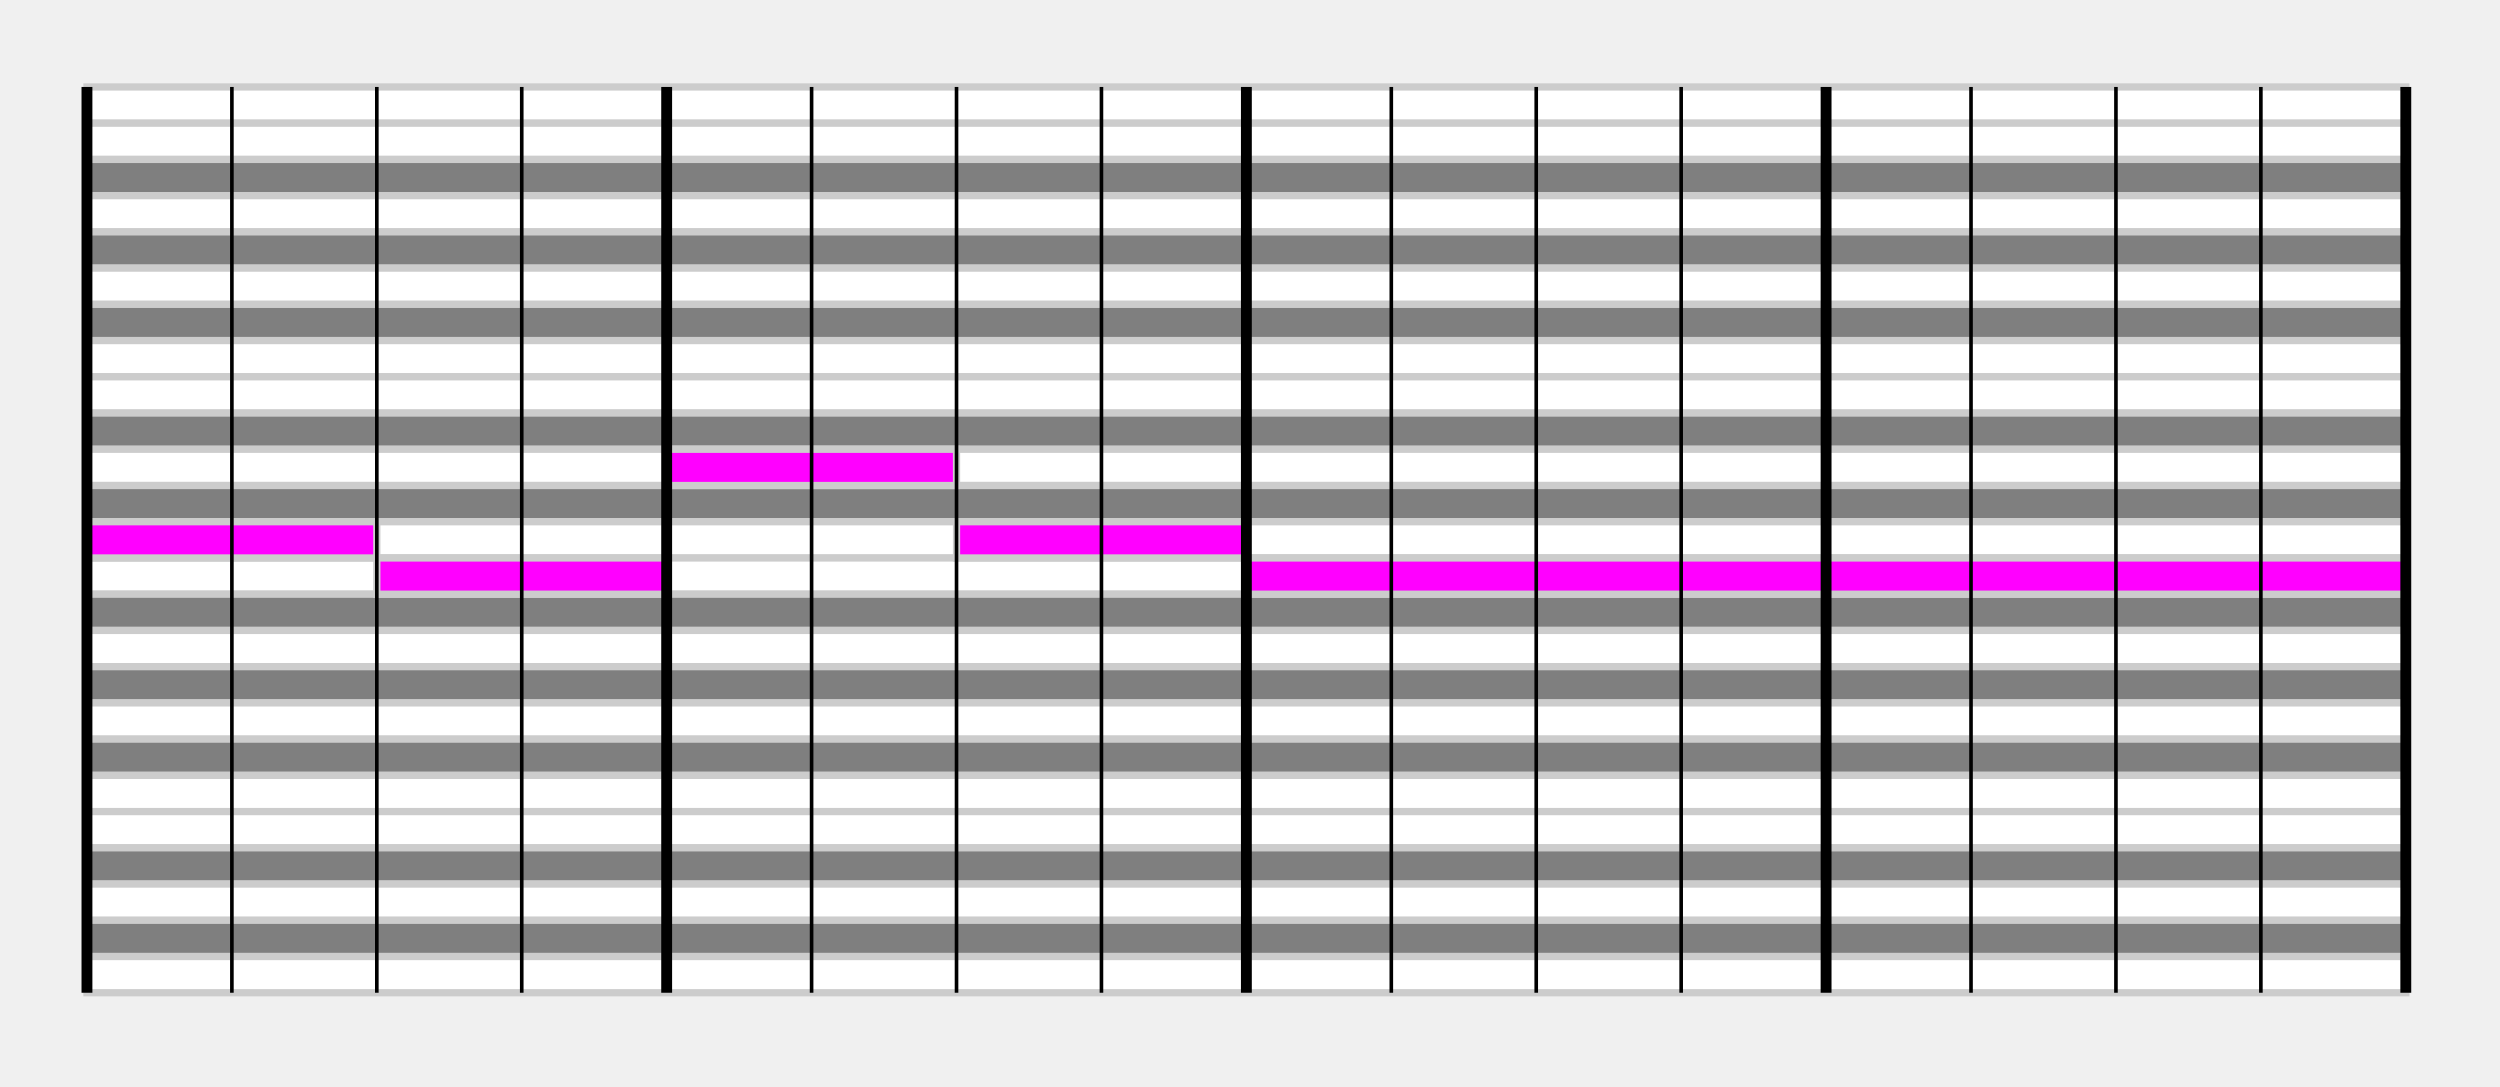
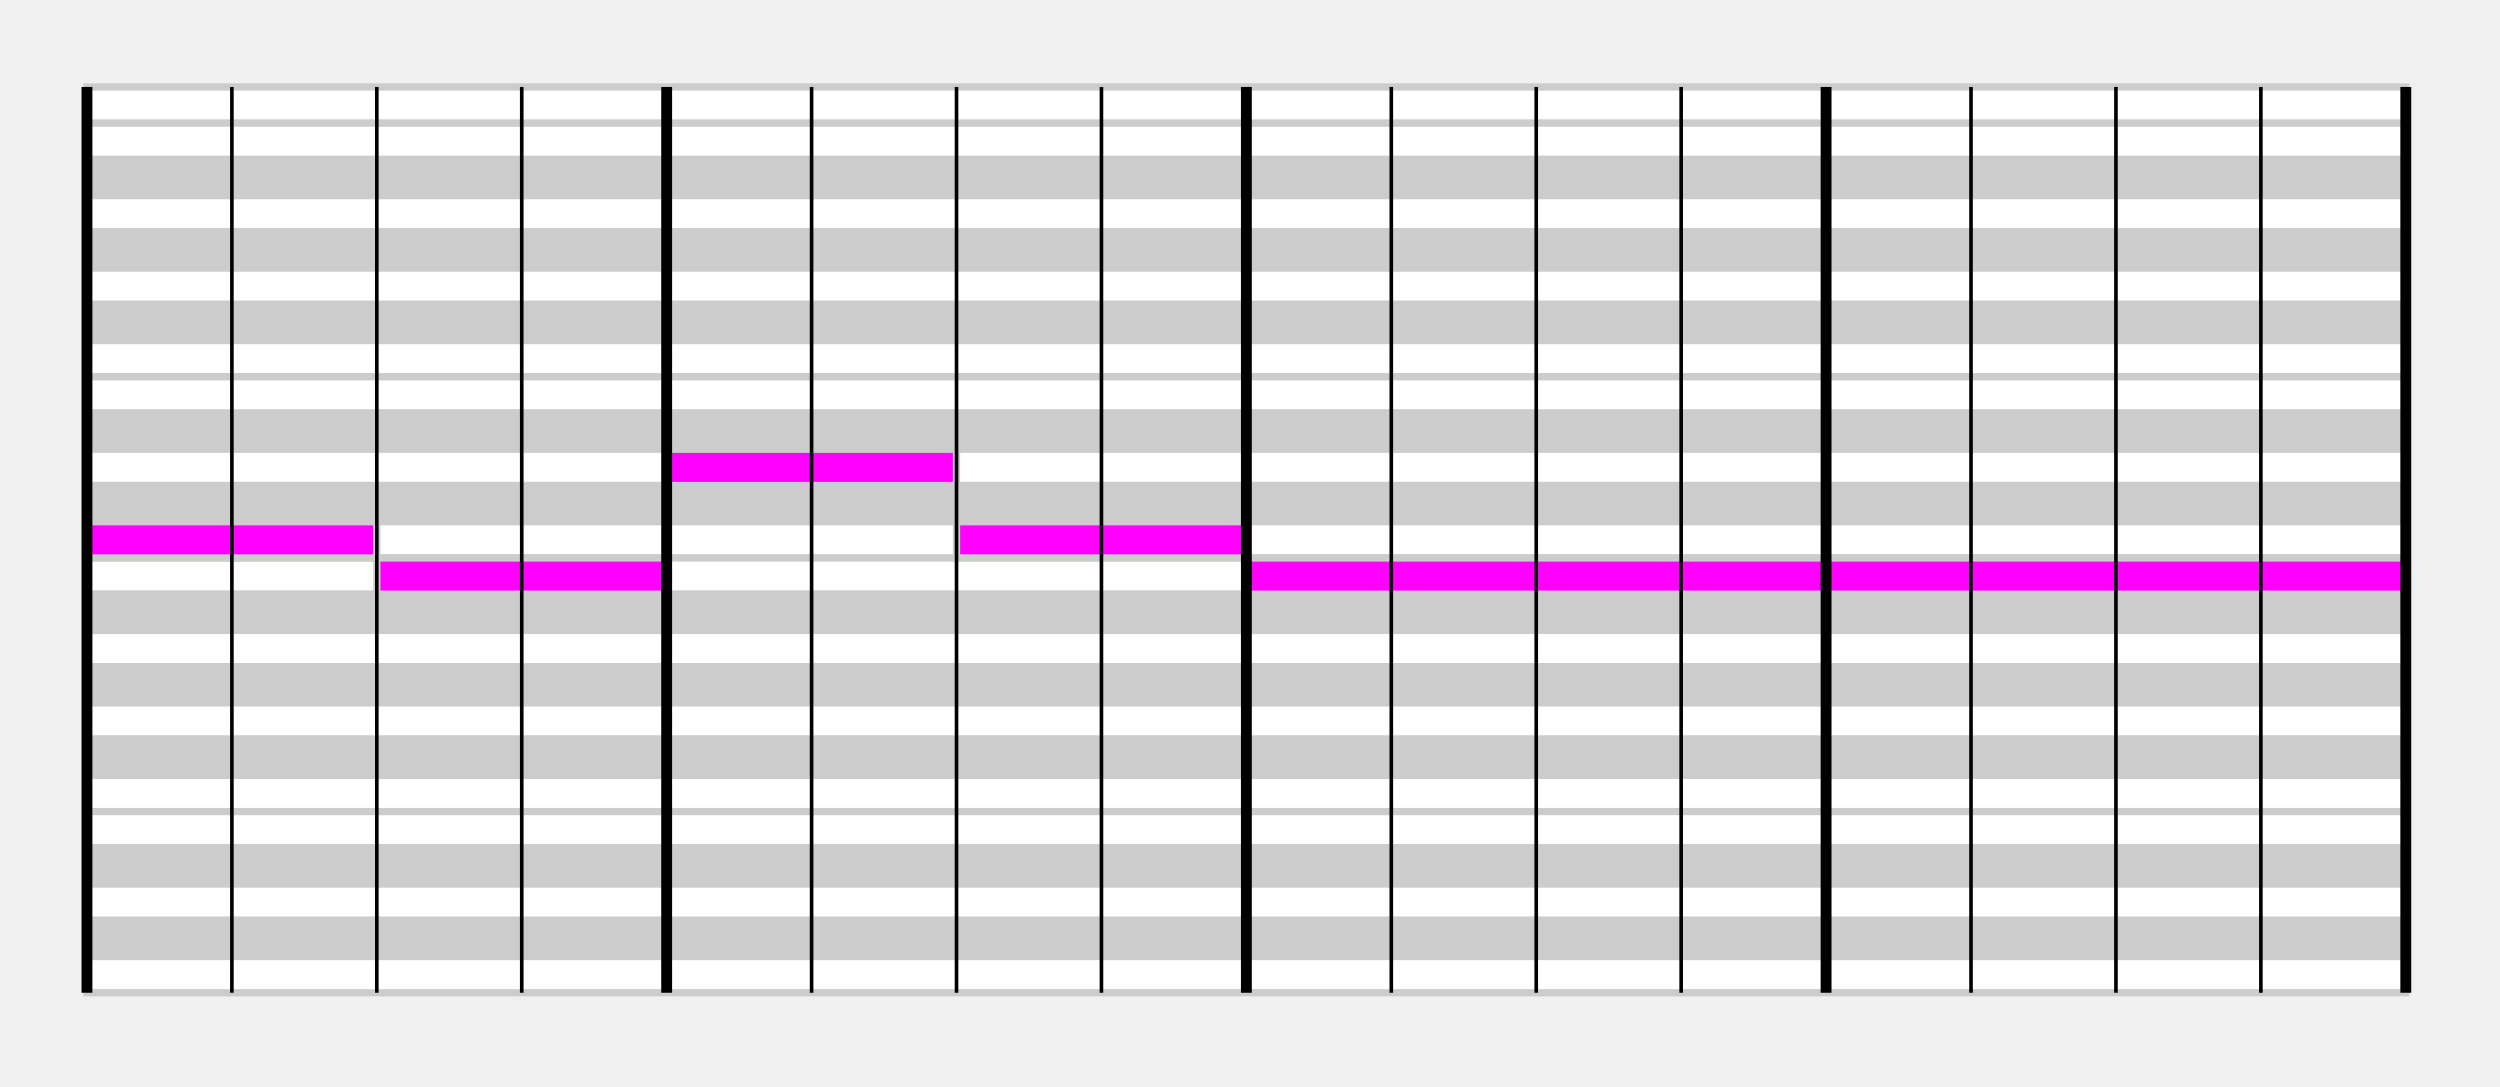
<svg xmlns="http://www.w3.org/2000/svg" width="345" height="150" viewBox="0 0 345 150">
  <rect id="C-84" x="12" y="12" width="320" height="5" fill="#ffffff" stroke="#cccccc" stroke-width="1" />
  <rect id="B-83" x="12" y="17" width="320" height="5" fill="#ffffff" stroke="#cccccc" stroke-width="1" />
-   <rect id="Bb-82" x="12" y="22" width="320" height="5" fill="#7f7f7f" stroke="#cccccc" stroke-width="1" />
+   <rect id="Bb-82" x="12" y="22" width="320" height="5" fill="#cccccc" stroke="#cccccc" stroke-width="1" />
  <rect id="A-81" x="12" y="27" width="320" height="5" fill="#ffffff" stroke="#cccccc" stroke-width="1" />
-   <rect id="Ab-80" x="12" y="32" width="320" height="5" fill="#7f7f7f" stroke="#cccccc" stroke-width="1" />
+   <rect id="Ab-80" x="12" y="32" width="320" height="5" fill="#cccccc" stroke="#cccccc" stroke-width="1" />
  <rect id="G-79" x="12" y="37" width="320" height="5" fill="#ffffff" stroke="#cccccc" stroke-width="1" />
-   <rect id="F#-78" x="12" y="42" width="320" height="5" fill="#7f7f7f" stroke="#cccccc" stroke-width="1" />
+   <rect id="F#-78" x="12" y="42" width="320" height="5" fill="#cccccc" stroke="#cccccc" stroke-width="1" />
  <rect id="F-77" x="12" y="47" width="320" height="5" fill="#ffffff" stroke="#cccccc" stroke-width="1" />
  <rect id="E-76" x="12" y="52" width="320" height="5" fill="#ffffff" stroke="#cccccc" stroke-width="1" />
-   <rect id="Eb-75" x="12" y="57" width="320" height="5" fill="#7f7f7f" stroke="#cccccc" stroke-width="1" />
+   <rect id="Eb-75" x="12" y="57" width="320" height="5" fill="#cccccc" stroke="#cccccc" stroke-width="1" />
  <rect id="D-74" x="12" y="62" width="320" height="5" fill="#ffffff" stroke="#cccccc" stroke-width="1" />
-   <rect id="C#-73" x="12" y="67" width="320" height="5" fill="#7f7f7f" stroke="#cccccc" stroke-width="1" />
+   <rect id="C#-73" x="12" y="67" width="320" height="5" fill="#cccccc" stroke="#cccccc" stroke-width="1" />
  <rect id="C-72" x="12" y="72" width="320" height="5" fill="#ffffff" stroke="#cccccc" stroke-width="1" />
  <rect id="B-71" x="12" y="77" width="320" height="5" fill="#ffffff" stroke="#cccccc" stroke-width="1" />
-   <rect id="Bb-70" x="12" y="82" width="320" height="5" fill="#7f7f7f" stroke="#cccccc" stroke-width="1" />
+   <rect id="Bb-70" x="12" y="82" width="320" height="5" fill="#cccccc" stroke="#cccccc" stroke-width="1" />
  <rect id="A-69" x="12" y="87" width="320" height="5" fill="#ffffff" stroke="#cccccc" stroke-width="1" />
-   <rect id="Ab-68" x="12" y="92" width="320" height="5" fill="#7f7f7f" stroke="#cccccc" stroke-width="1" />
+   <rect id="Ab-68" x="12" y="92" width="320" height="5" fill="#cccccc" stroke="#cccccc" stroke-width="1" />
  <rect id="G-67" x="12" y="97" width="320" height="5" fill="#ffffff" stroke="#cccccc" stroke-width="1" />
-   <rect id="F#-66" x="12" y="102" width="320" height="5" fill="#7f7f7f" stroke="#cccccc" stroke-width="1" />
+   <rect id="F#-66" x="12" y="102" width="320" height="5" fill="#cccccc" stroke="#cccccc" stroke-width="1" />
  <rect id="F-65" x="12" y="107" width="320" height="5" fill="#ffffff" stroke="#cccccc" stroke-width="1" />
  <rect id="E-64" x="12" y="112" width="320" height="5" fill="#ffffff" stroke="#cccccc" stroke-width="1" />
-   <rect id="Eb-63" x="12" y="117" width="320" height="5" fill="#7f7f7f" stroke="#cccccc" stroke-width="1" />
+   <rect id="Eb-63" x="12" y="117" width="320" height="5" fill="#cccccc" stroke="#cccccc" stroke-width="1" />
  <rect id="D-62" x="12" y="122" width="320" height="5" fill="#ffffff" stroke="#cccccc" stroke-width="1" />
-   <rect id="C#-61" x="12" y="127" width="320" height="5" fill="#7f7f7f" stroke="#cccccc" stroke-width="1" />
+   <rect id="C#-61" x="12" y="127" width="320" height="5" fill="#cccccc" stroke="#cccccc" stroke-width="1" />
  <rect id="C-60" x="12" y="132" width="320" height="5" fill="#ffffff" stroke="#cccccc" stroke-width="1" />
  <rect x="12" y="72" width="40" height="5" fill="#ff00ff" stroke="#cccccc" stroke-width="1" />
  <rect x="52" y="77" width="40" height="5" fill="#ff00ff" stroke="#cccccc" stroke-width="1" />
  <rect x="92" y="62" width="40" height="5" fill="#ff00ff" stroke="#cccccc" stroke-width="1" />
  <rect x="132" y="72" width="40" height="5" fill="#ff00ff" stroke="#cccccc" stroke-width="1" />
  <rect x="172" y="77" width="160" height="5" fill="#ff00ff" stroke="#cccccc" stroke-width="1" />
  <line x1="12" y1="12" x2="12" y2="137" stroke="#000000" stroke-width="1.5" />
  <line x1="92" y1="12" x2="92" y2="137" stroke="#000000" stroke-width="1.5" />
  <line x1="172" y1="12" x2="172" y2="137" stroke="#000000" stroke-width="1.5" />
  <line x1="252" y1="12" x2="252" y2="137" stroke="#000000" stroke-width="1.5" />
  <line x1="332" y1="12" x2="332" y2="137" stroke="#000000" stroke-width="1.5" />
  <line x1="32" y1="12" x2="32" y2="137" stroke="#000000" stroke-width="0.5" />
  <line x1="52" y1="12" x2="52" y2="137" stroke="#000000" stroke-width="0.5" />
  <line x1="72" y1="12" x2="72" y2="137" stroke="#000000" stroke-width="0.5" />
  <line x1="112" y1="12" x2="112" y2="137" stroke="#000000" stroke-width="0.5" />
  <line x1="132" y1="12" x2="132" y2="137" stroke="#000000" stroke-width="0.5" />
  <line x1="152" y1="12" x2="152" y2="137" stroke="#000000" stroke-width="0.5" />
  <line x1="192" y1="12" x2="192" y2="137" stroke="#000000" stroke-width="0.5" />
  <line x1="212" y1="12" x2="212" y2="137" stroke="#000000" stroke-width="0.5" />
  <line x1="232" y1="12" x2="232" y2="137" stroke="#000000" stroke-width="0.5" />
  <line x1="272" y1="12" x2="272" y2="137" stroke="#000000" stroke-width="0.5" />
  <line x1="292" y1="12" x2="292" y2="137" stroke="#000000" stroke-width="0.5" />
  <line x1="312" y1="12" x2="312" y2="137" stroke="#000000" stroke-width="0.5" />
</svg>
